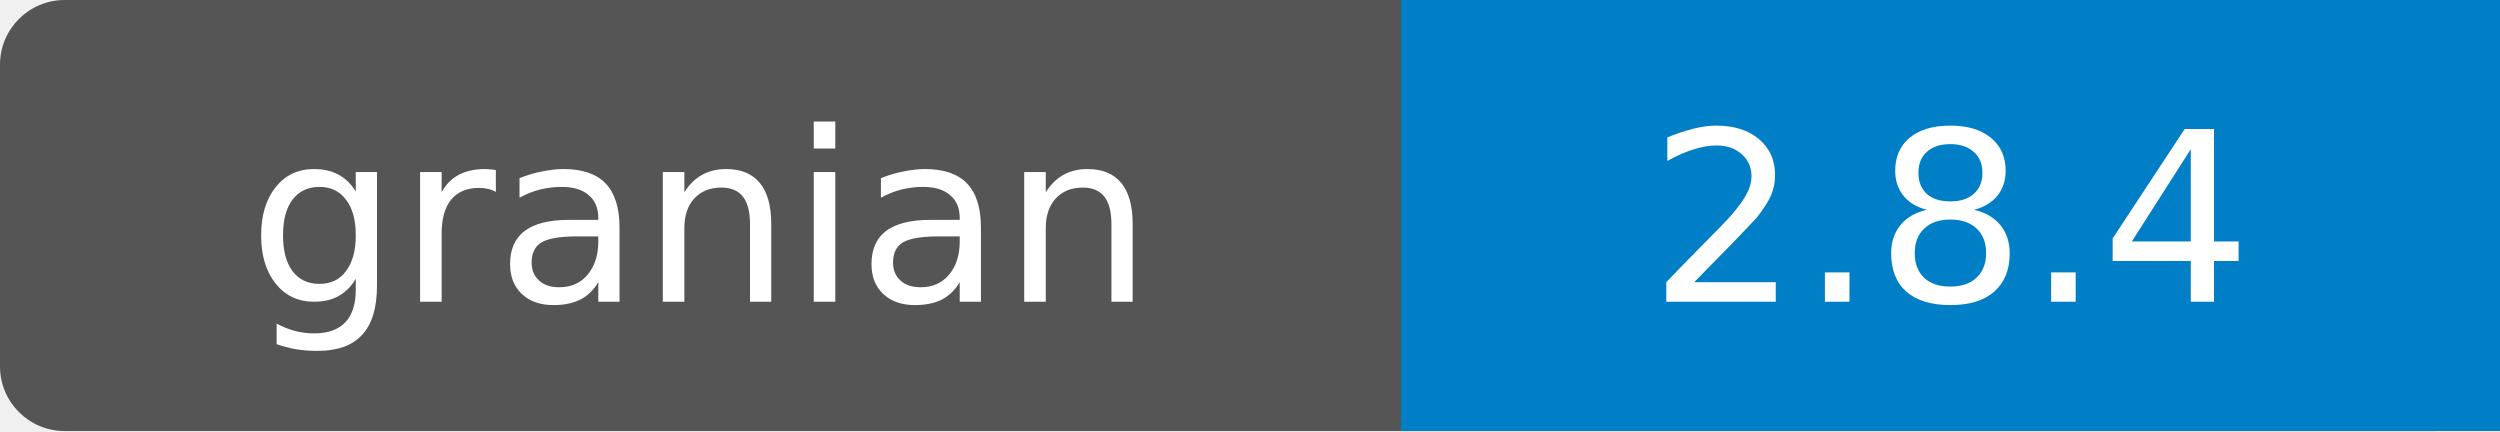
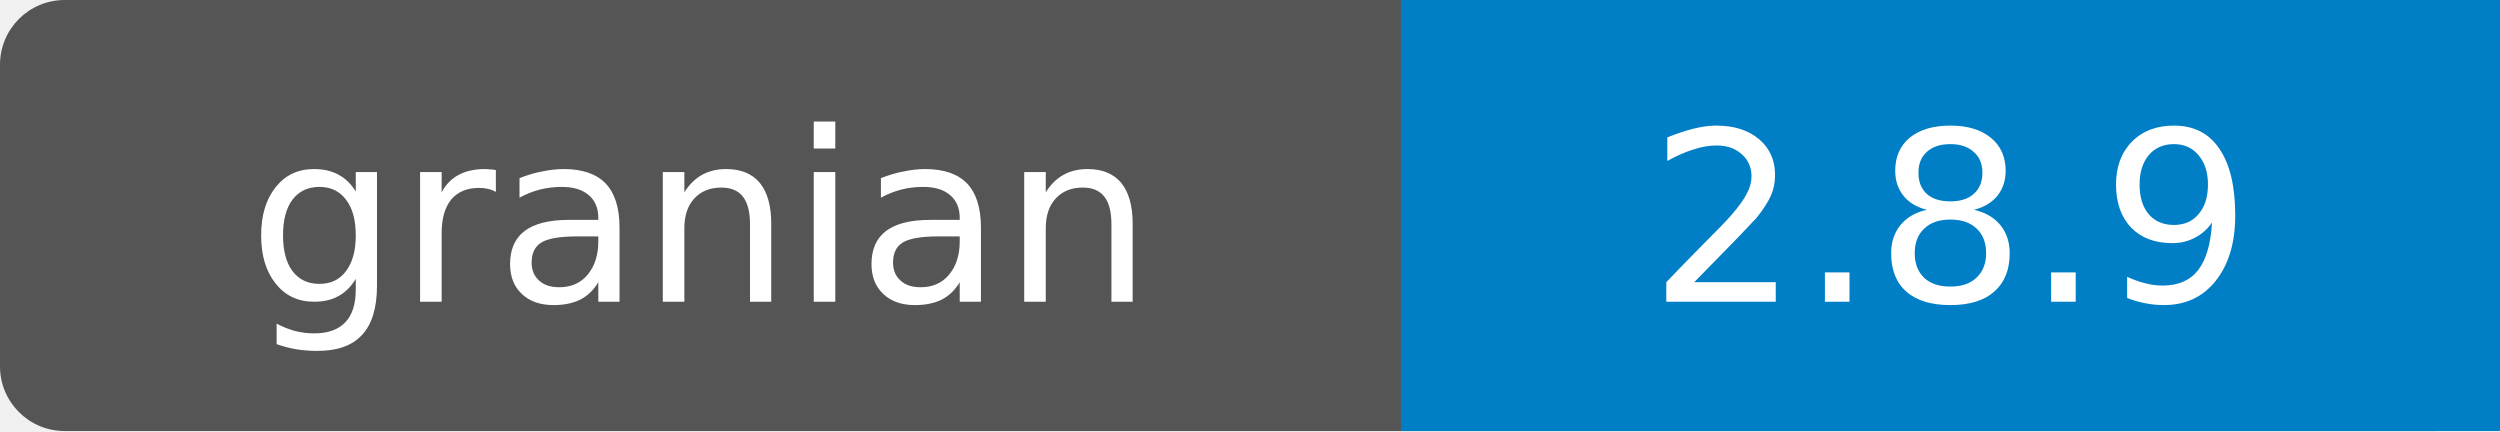
- <svg xmlns="http://www.w3.org/2000/svg" width="116" height="20" role="img" aria-label="granian: 2.8.4">
+ <svg xmlns="http://www.w3.org/2000/svg" width="116" height="20" role="img" aria-label="granian: 2.8.9">
  <rect width="116" height="20" rx="3" fill="#555" />
  <path fill="#007ec6" d="M65 0h51v20H65z" />
  <g fill="#fff" text-anchor="middle" font-family="DejaVu Sans,Verdana,sans-serif" font-size="11">
    <text x="32.5" y="14">granian</text>
-     <text x="90.5" y="14">2.8.4</text>
+     <text x="90.5" y="14">2.8.9</text>
  </g>
</svg>
